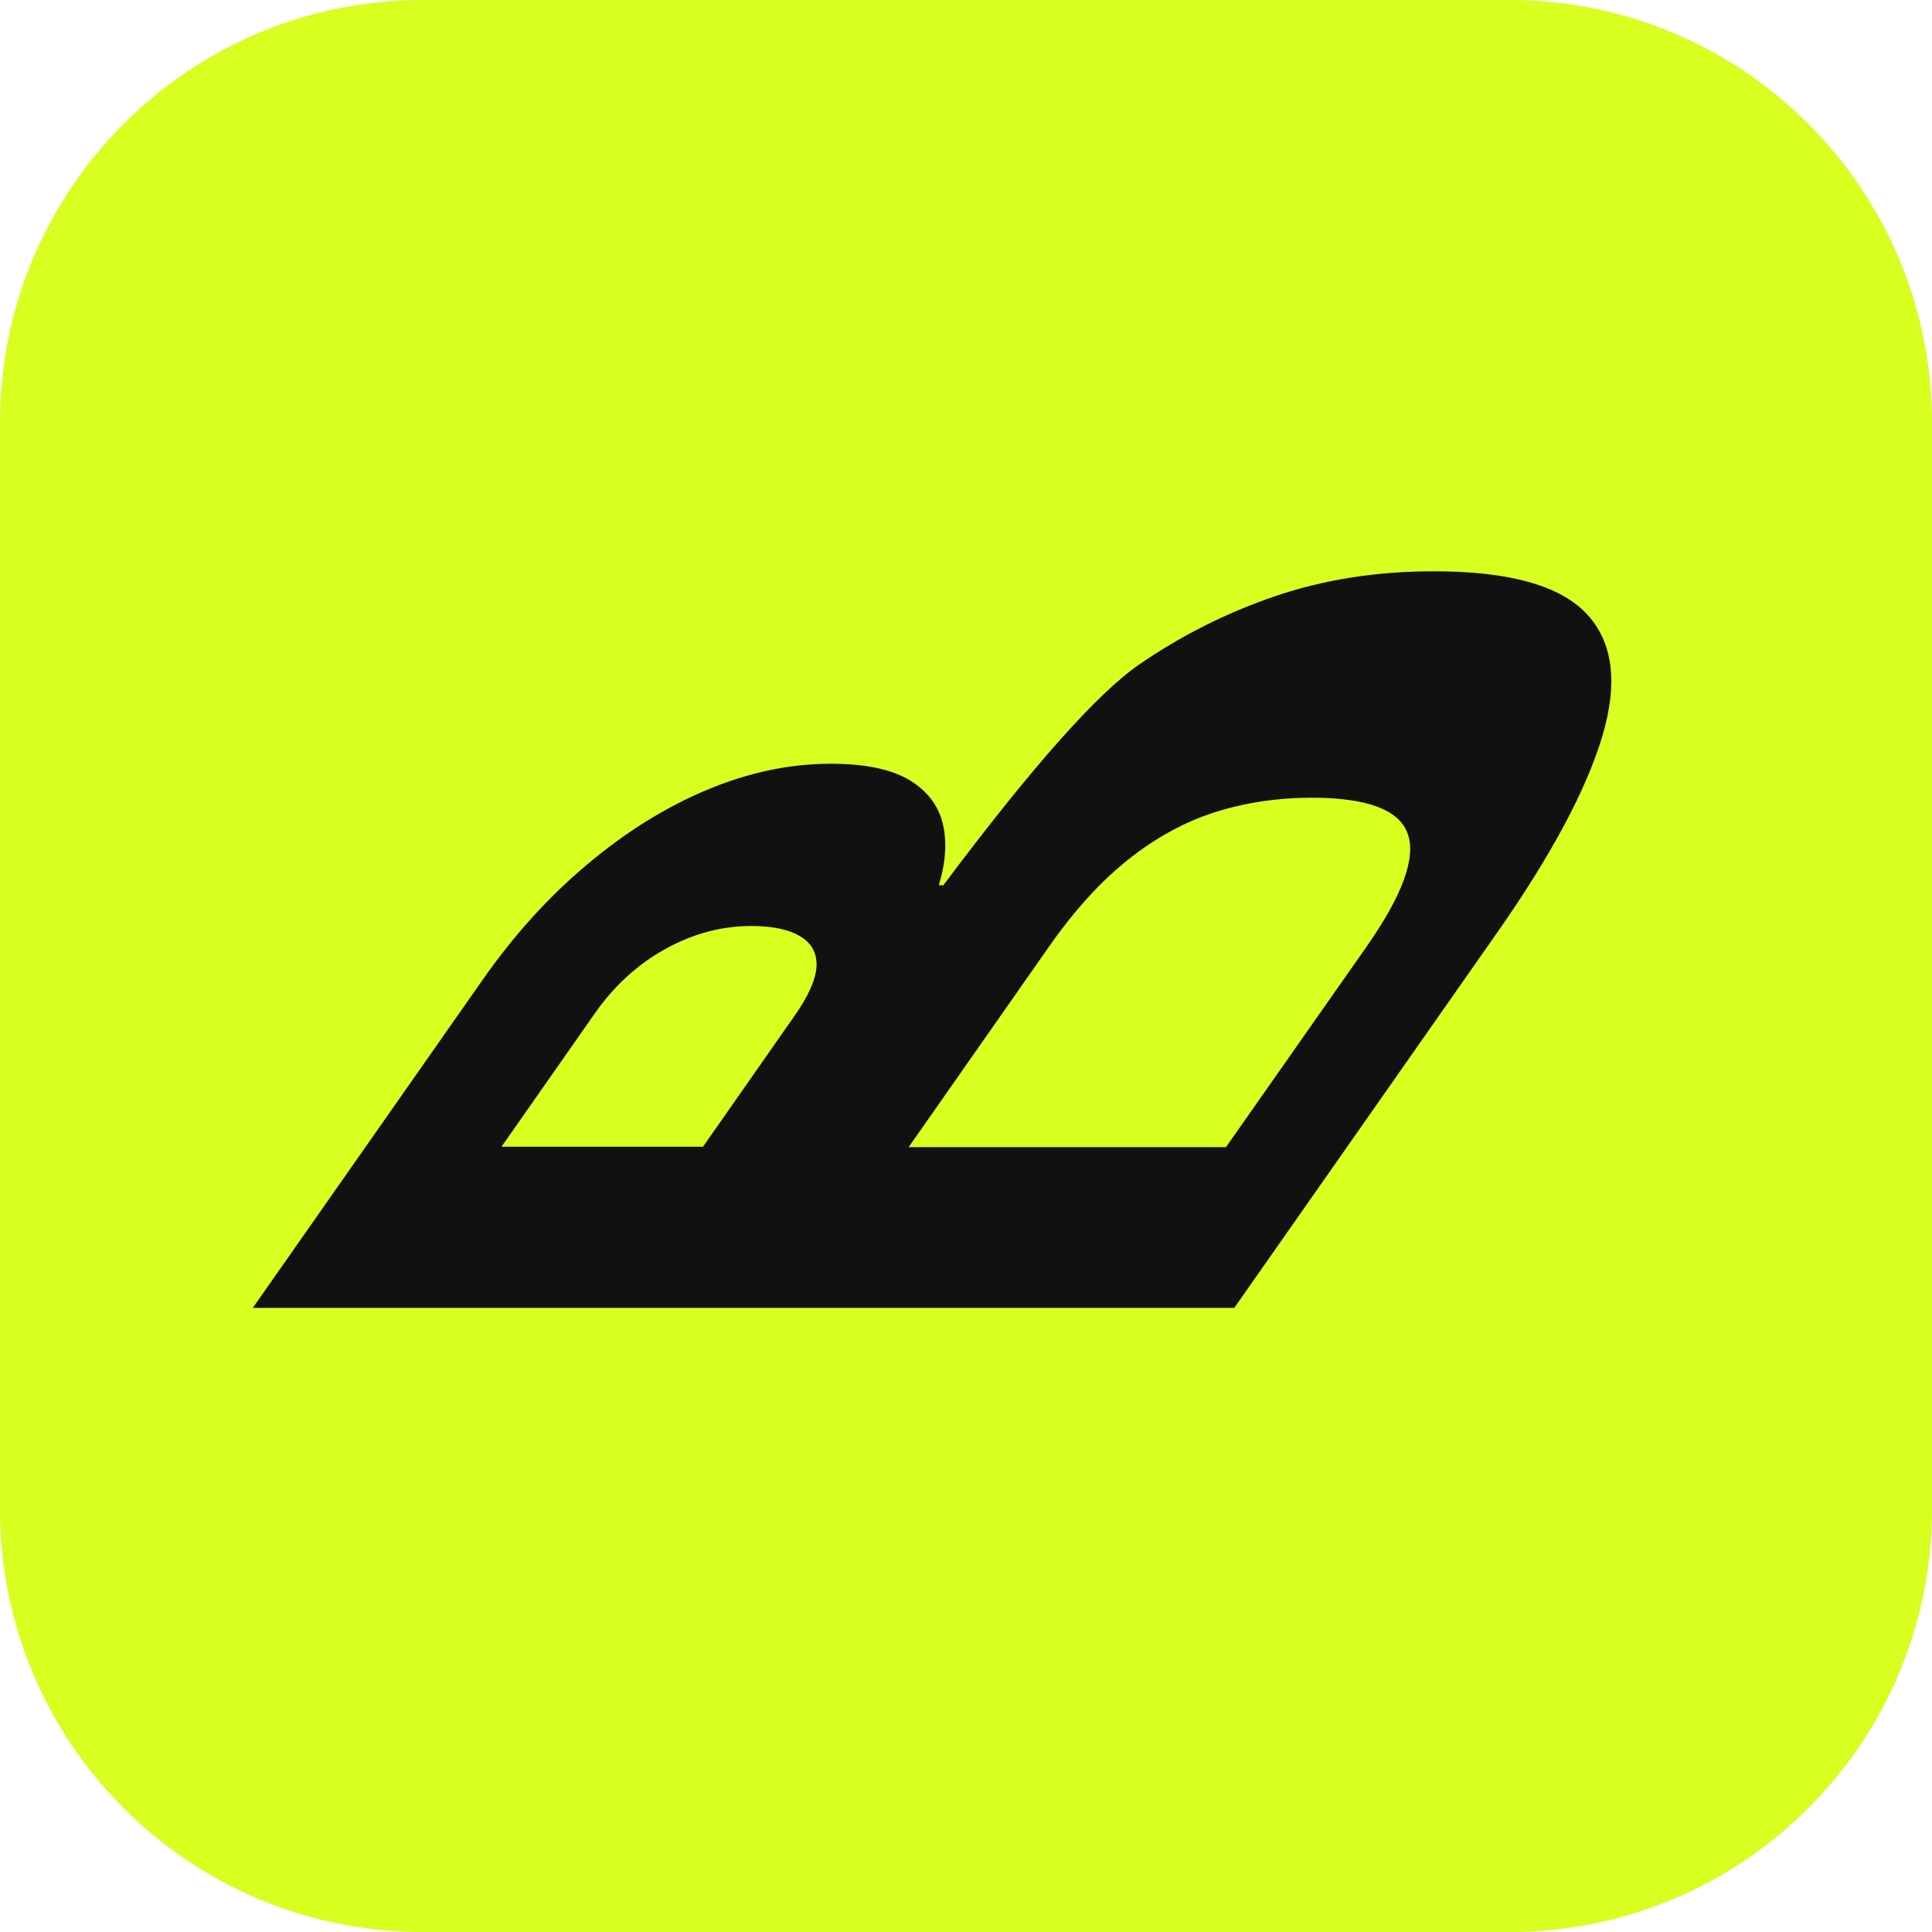
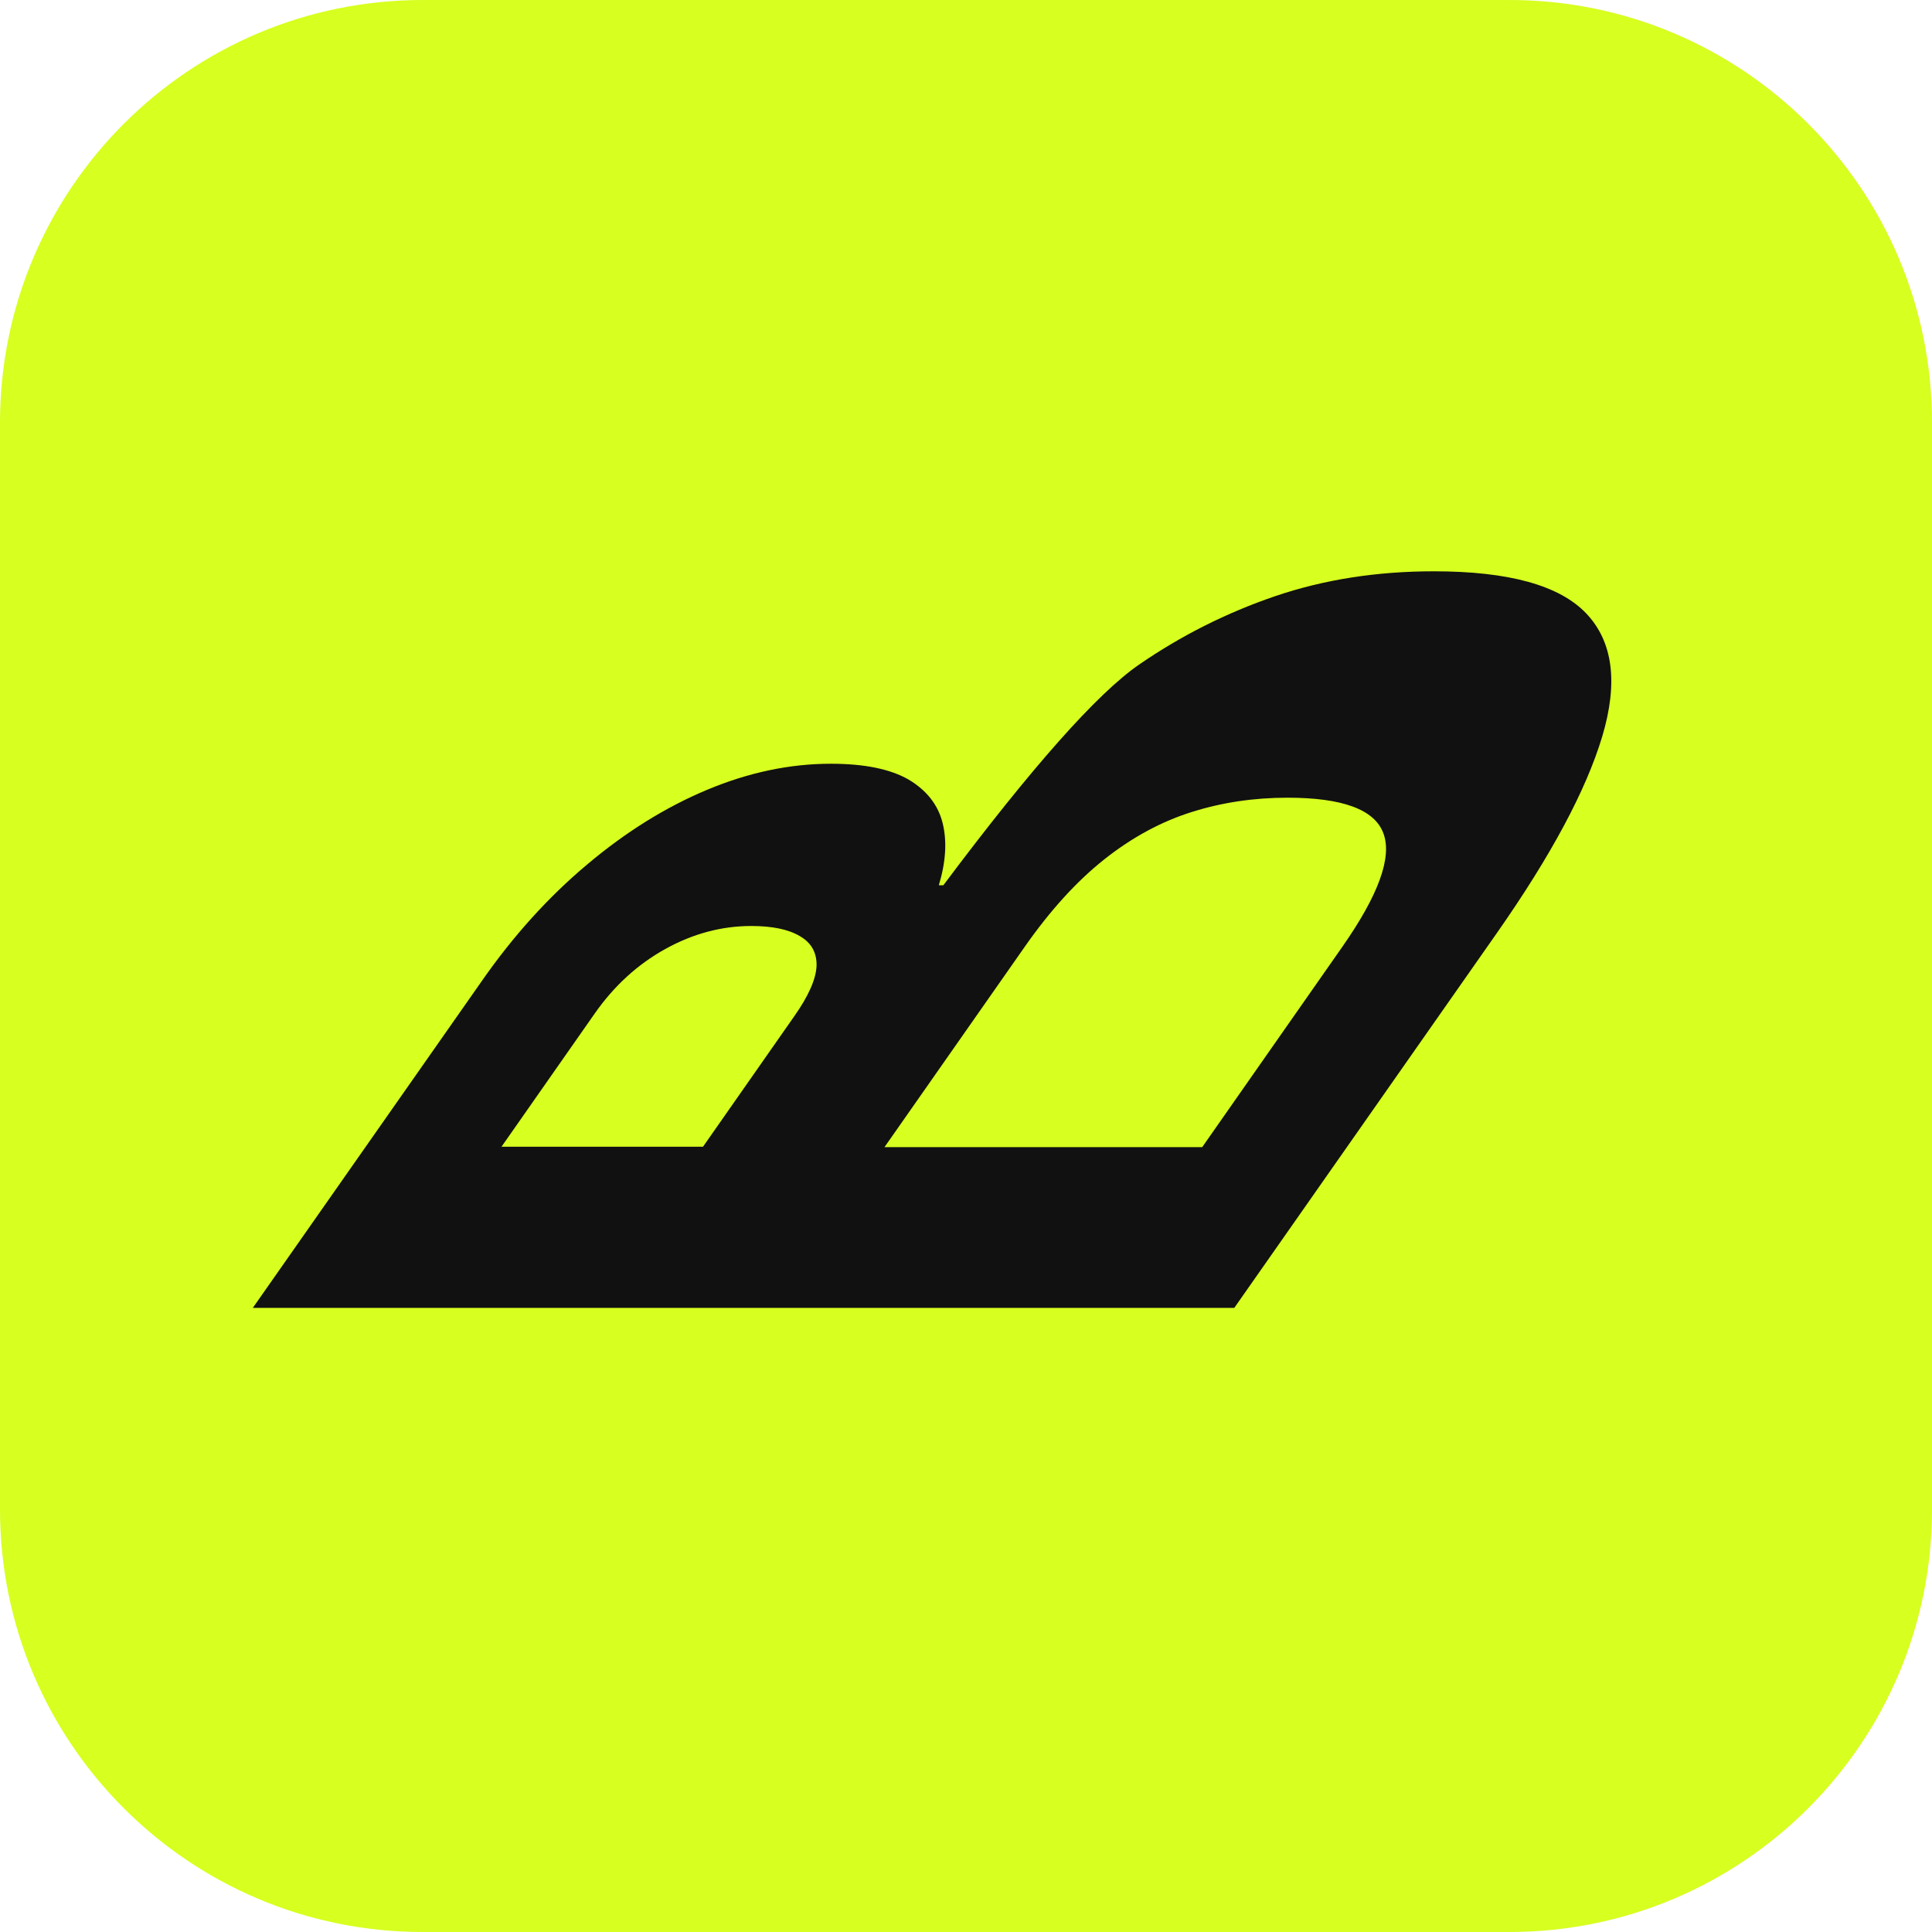
<svg xmlns="http://www.w3.org/2000/svg" viewBox="0 0 512 512">
  <rect width="512" height="512" rx="112" fill="#d7ff1f" />
-   <path fill="#111111" d="M327.1 346.6H67L127.6 260.1Q140.2 242 155.6 229.1Q170.9 216.2 187.4 209.3Q203.9 202.4 220.2 202.4Q233.5 202.4 240.8 206.6Q248 210.9 249.8 218.1Q251.6 225.3 248.8 234.6H250Q285.2 187.6 301.9 176.1Q318.6 164.6 337.9 158Q357.3 151.4 380 151.4Q409.8 151.4 420.4 162.6Q431 173.8 424.6 195.2Q418.2 216.5 396.8 247.1ZM324.9 304 362 251.1Q376.6 230.3 373 220.8Q369.5 211.4 347.6 211.4Q334.2 211.4 322.1 215.2Q310.1 219 299.1 227.7Q288.1 236.4 277.9 251L240.8 304ZM186.3 303.9 210.5 269.3Q216.2 261.2 216.4 255.9Q216.5 250.7 212 248.1Q207.5 245.4 199.1 245.4Q187.3 245.4 176.3 251.5Q165.3 257.6 157.6 268.6L132.9 303.9Z" />
+   <path fill="#111111" d="M327.1 346.6H67L127.6 260.1Q140.2 242 155.6 229.1Q170.9 216.2 187.4 209.3Q203.9 202.4 220.2 202.4Q233.5 202.4 240.8 206.6Q248 210.9 249.8 218.1Q251.6 225.3 248.8 234.6H250Q285.2 187.6 301.9 176.1Q318.6 164.6 337.9 158Q357.3 151.4 380 151.4Q409.8 151.4 420.4 162.6Q431 173.8 424.6 195.2Q418.2 216.5 396.8 247.1ZM318.6 304 355.6 251.1Q370.2 230.3 366.6 220.8Q363.1 211.4 341.2 211.4Q327.8 211.4 315.8 215.2Q303.7 219 292.7 227.7Q281.7 236.4 271.5 251L234.4 304ZM186.3 303.9 210.5 269.3Q216.2 261.2 216.4 255.9Q216.5 250.7 212 248.1Q207.5 245.4 199.1 245.4Q187.3 245.4 176.3 251.5Q165.3 257.6 157.6 268.6L132.9 303.9Z" />
</svg>
